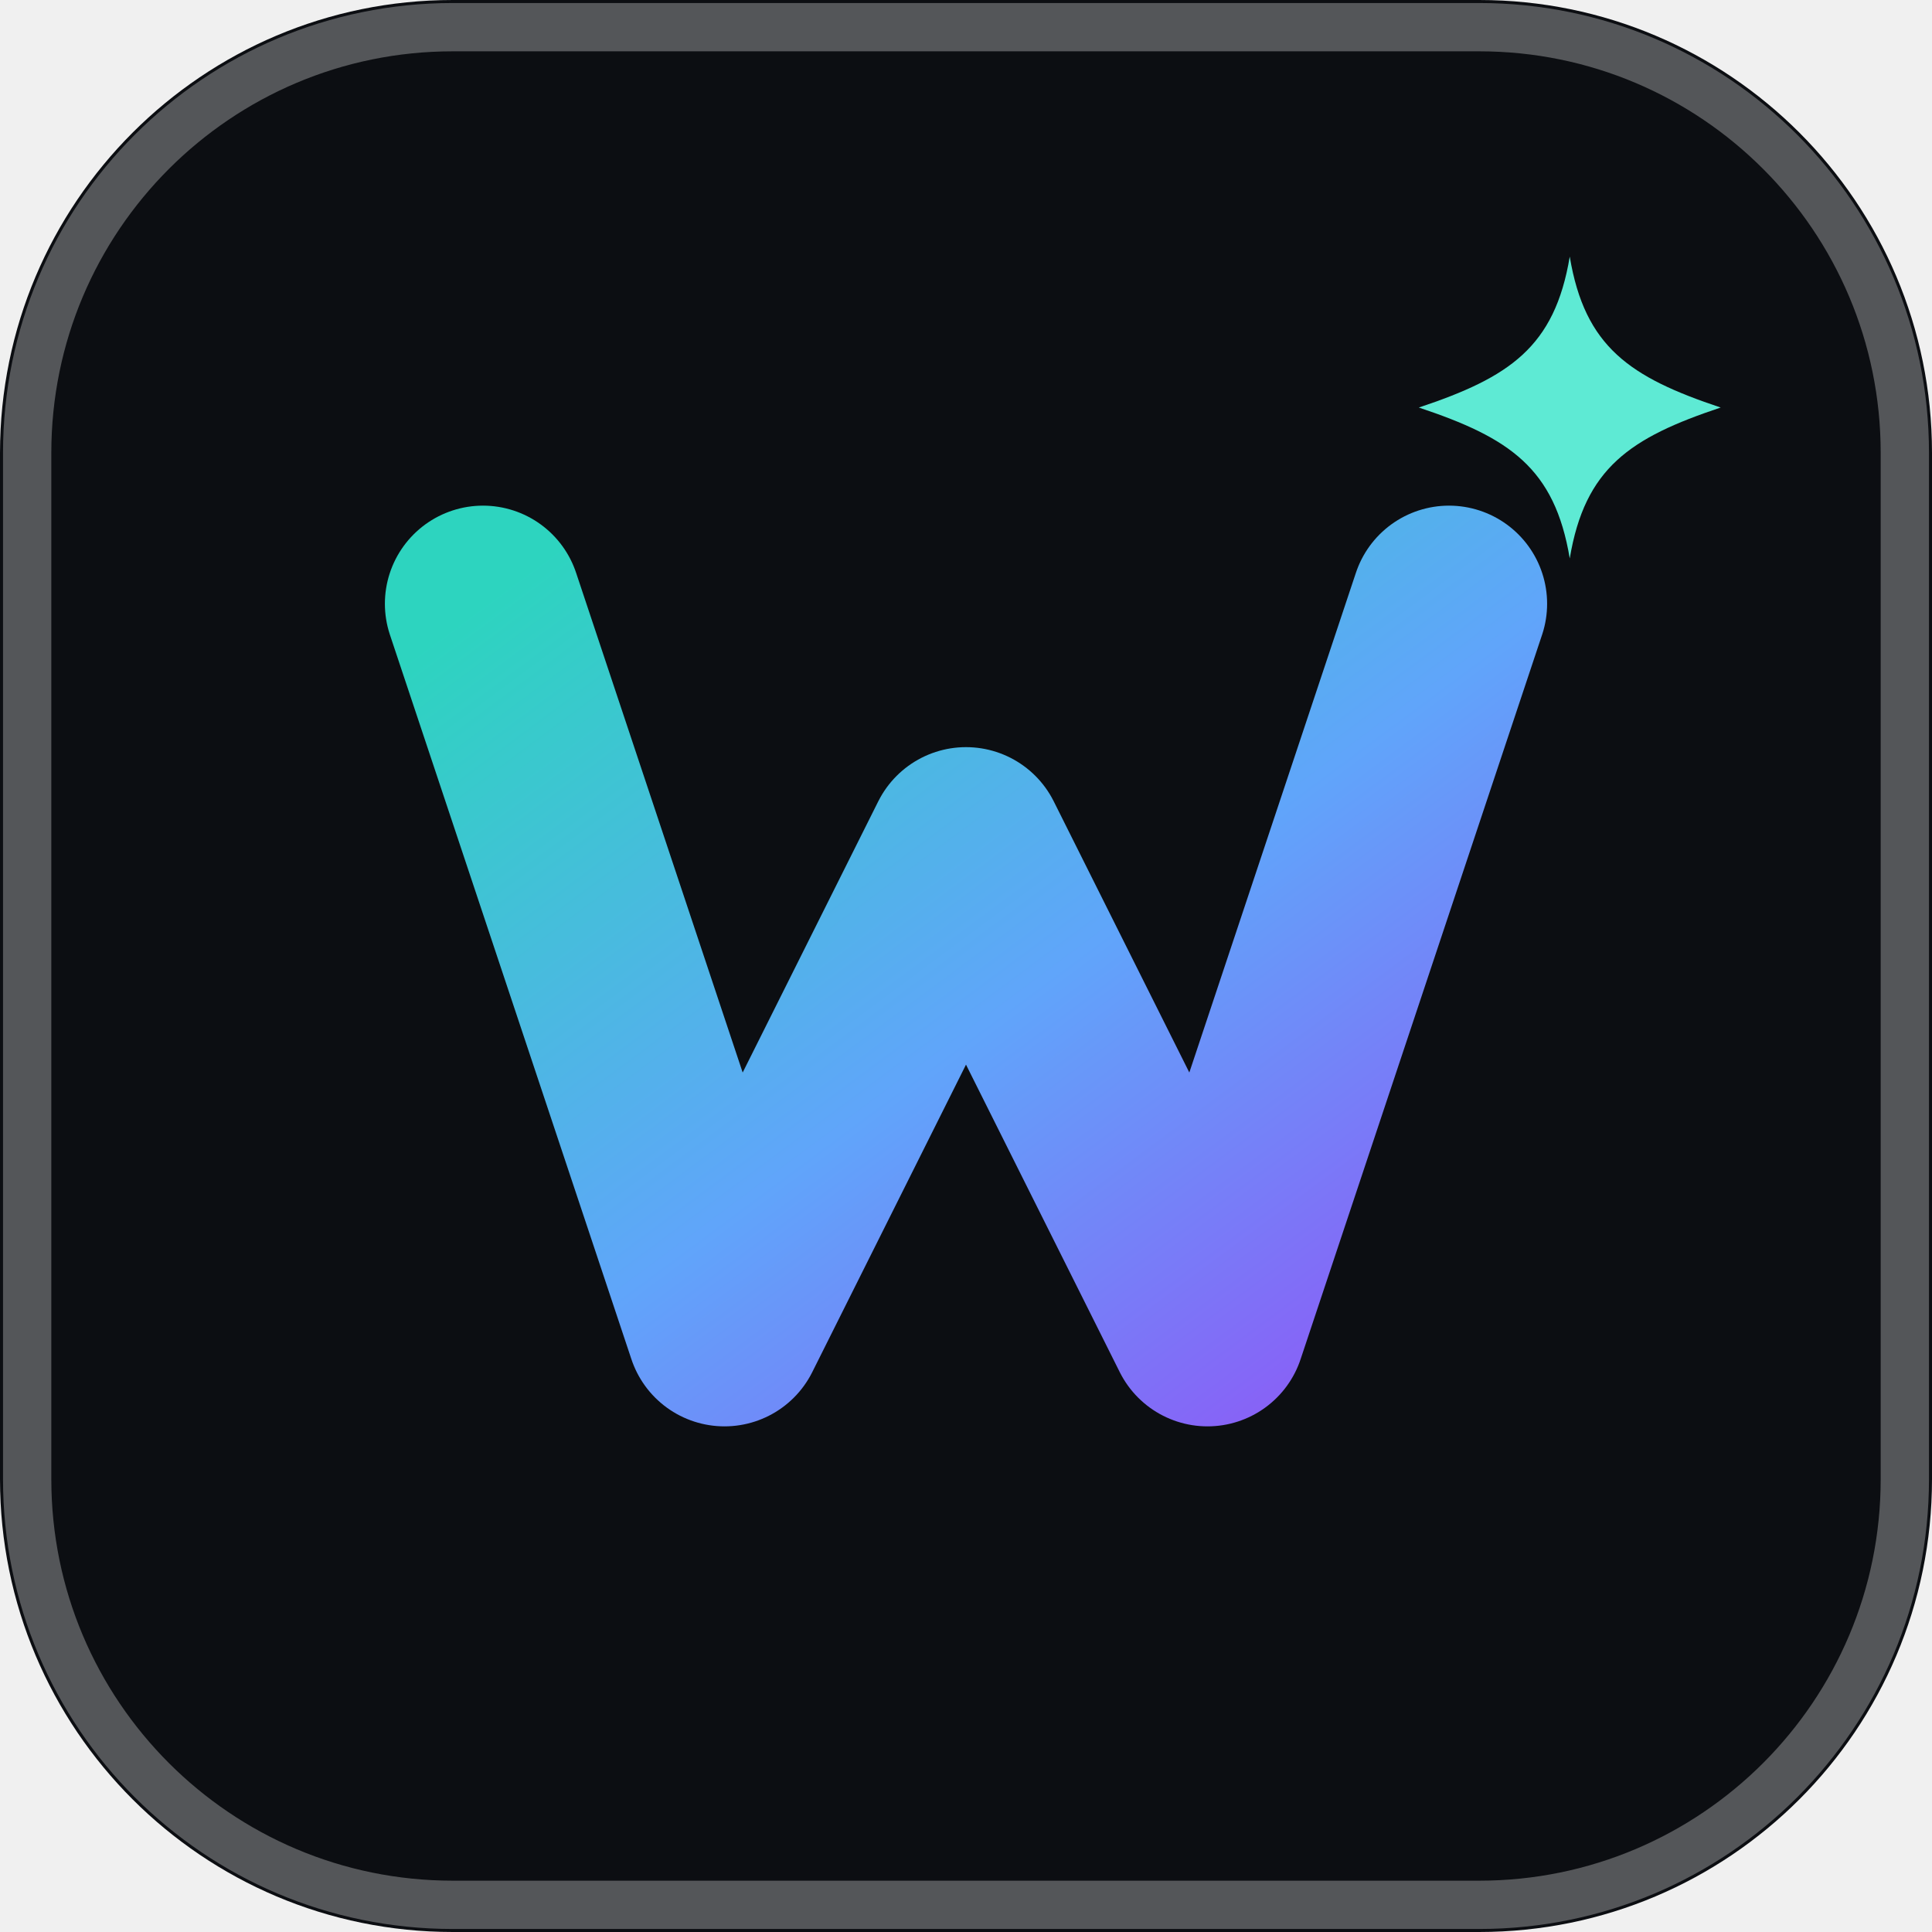
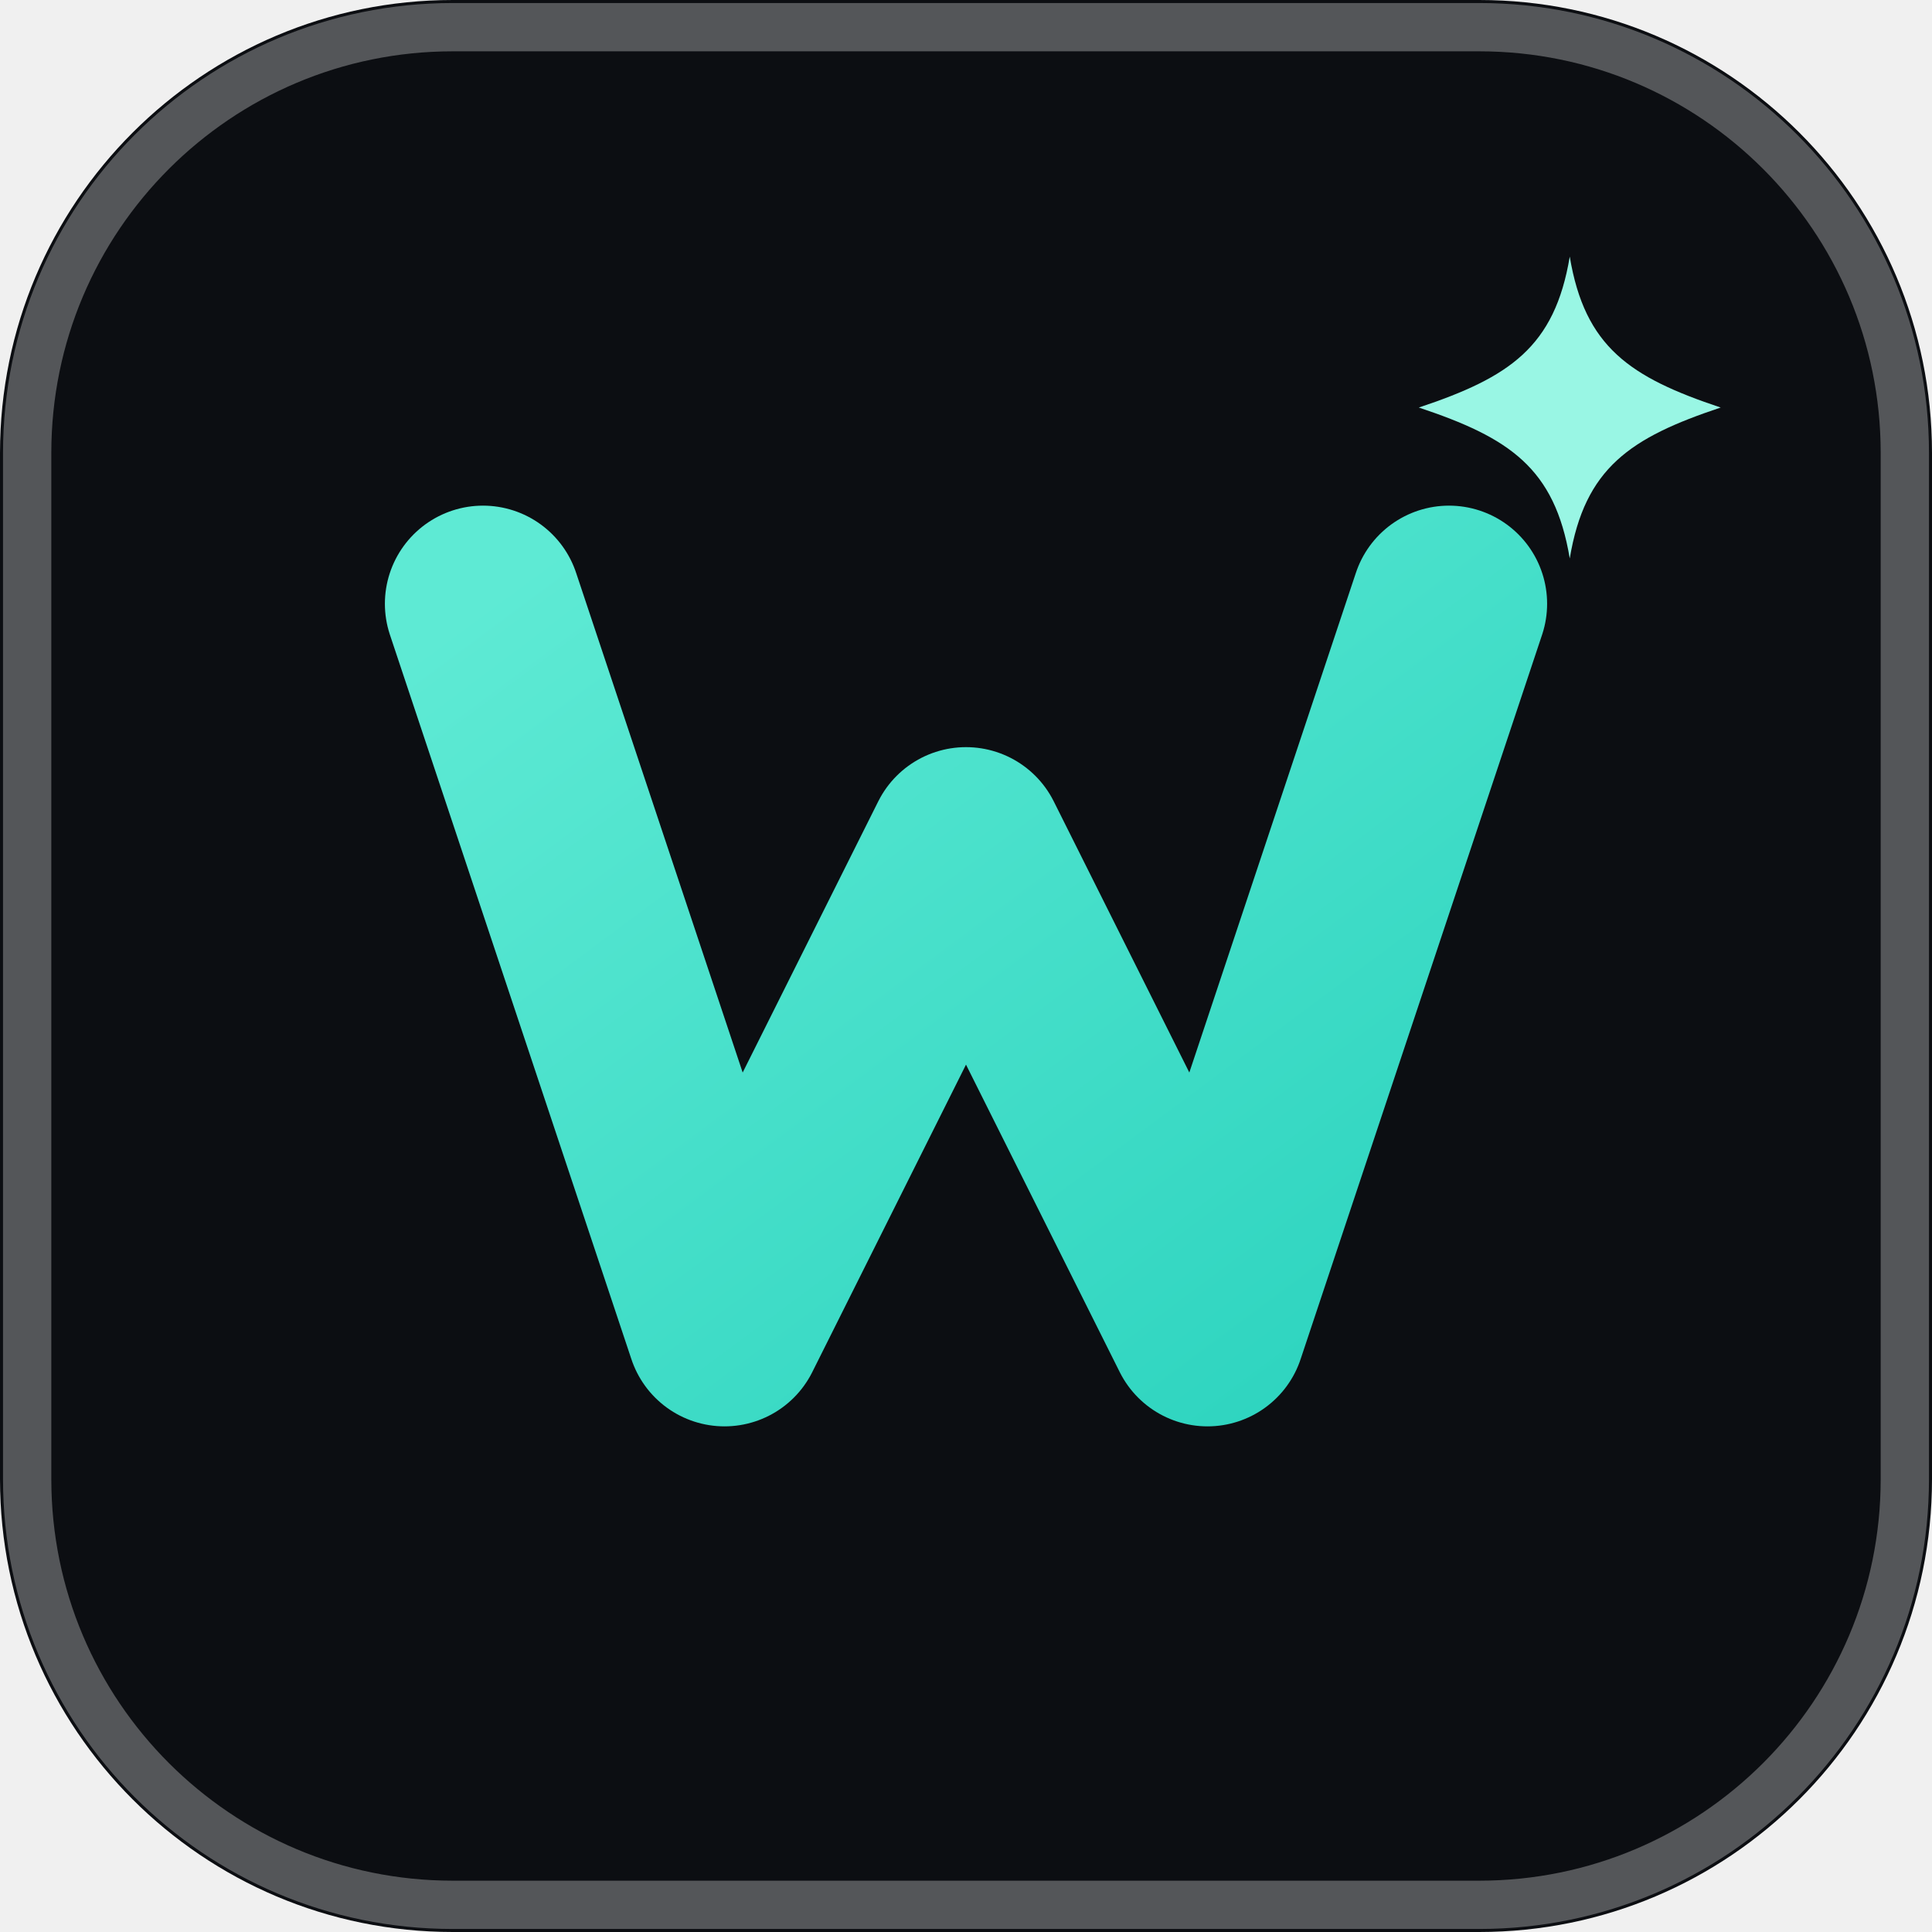
<svg xmlns="http://www.w3.org/2000/svg" width="64" height="64" viewBox="0 0 64 64" role="img" aria-label="Wisp">
  <defs>
    <linearGradient id="wisp" x1="0" y1="0" x2="1" y2="1">
-       <stop offset="0" stop-color="#2DD4BF" />
-       <stop offset="0.55" stop-color="#60A5FA" />
-       <stop offset="1" stop-color="#8B5CF6" />
+       <stop offset="0" stop-color="#5EEAD4" />
+       <stop offset="1" stop-color="#2DD4BF" />
    </linearGradient>
  </defs>
  <rect width="64" height="64" rx="15" fill="#0C0E12" />
  <rect x="0.9" y="0.9" width="62.2" height="62.2" rx="14.1" fill="none" stroke="#ffffff" stroke-opacity="0.30" stroke-width="1.6" />
  <path d="M16 20 L24 44 L32 28 L40 44 L48 20" fill="none" stroke="url(#wisp)" stroke-width="6.5" stroke-linecap="round" stroke-linejoin="round" />
-   <path d="M52 8.5 C52.5 11.5 54 12.5 57 13.5 C54 14.5 52.5 15.5 52 18.5 C51.5 15.5 50 14.5 47 13.5 C50 12.5 51.5 11.5 52 8.5 Z" fill="#5EEAD4" />
+   <path d="M52 8.5 C52.5 11.5 54 12.5 57 13.5 C54 14.5 52.5 15.5 52 18.5 C51.5 15.5 50 14.5 47 13.5 C50 12.5 51.5 11.5 52 8.5 Z" fill="#99F6E4" />
</svg>
